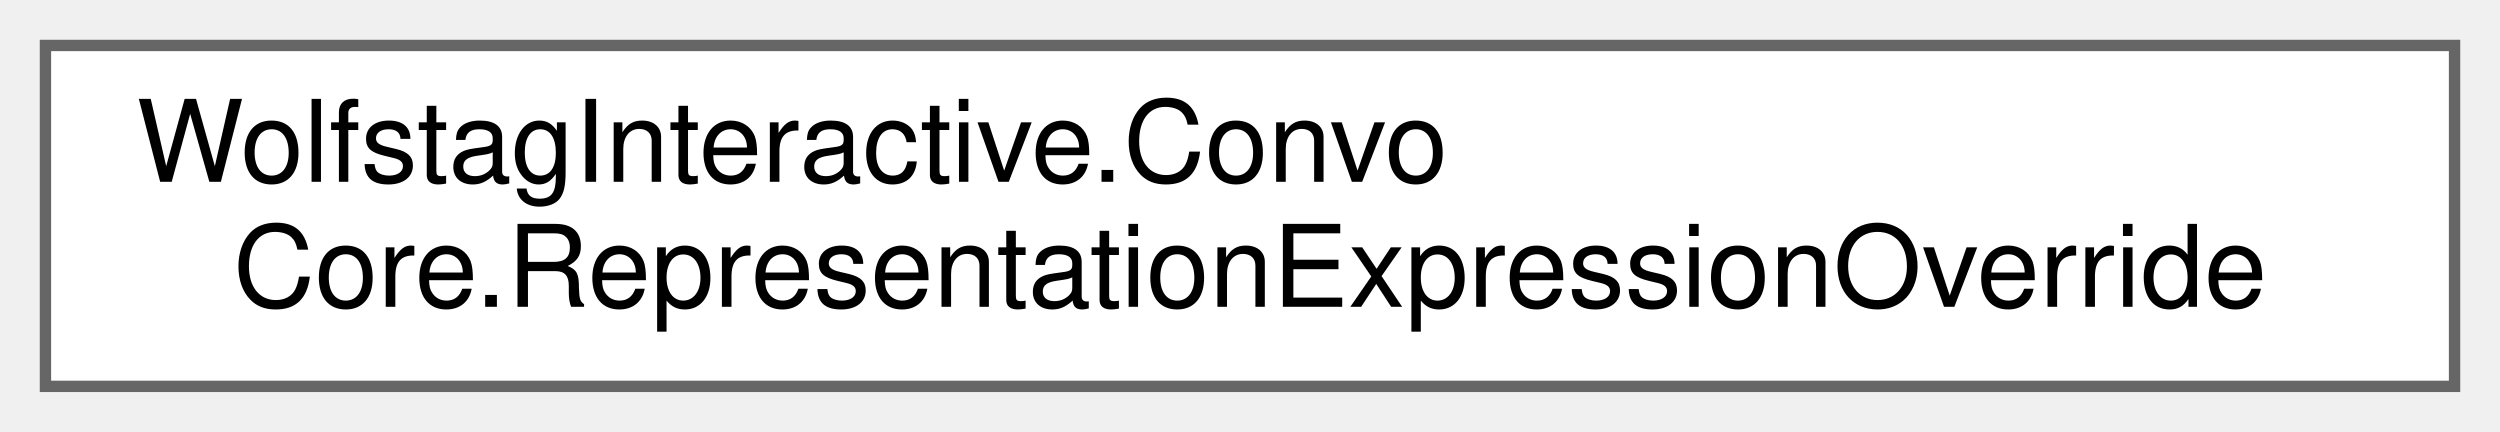
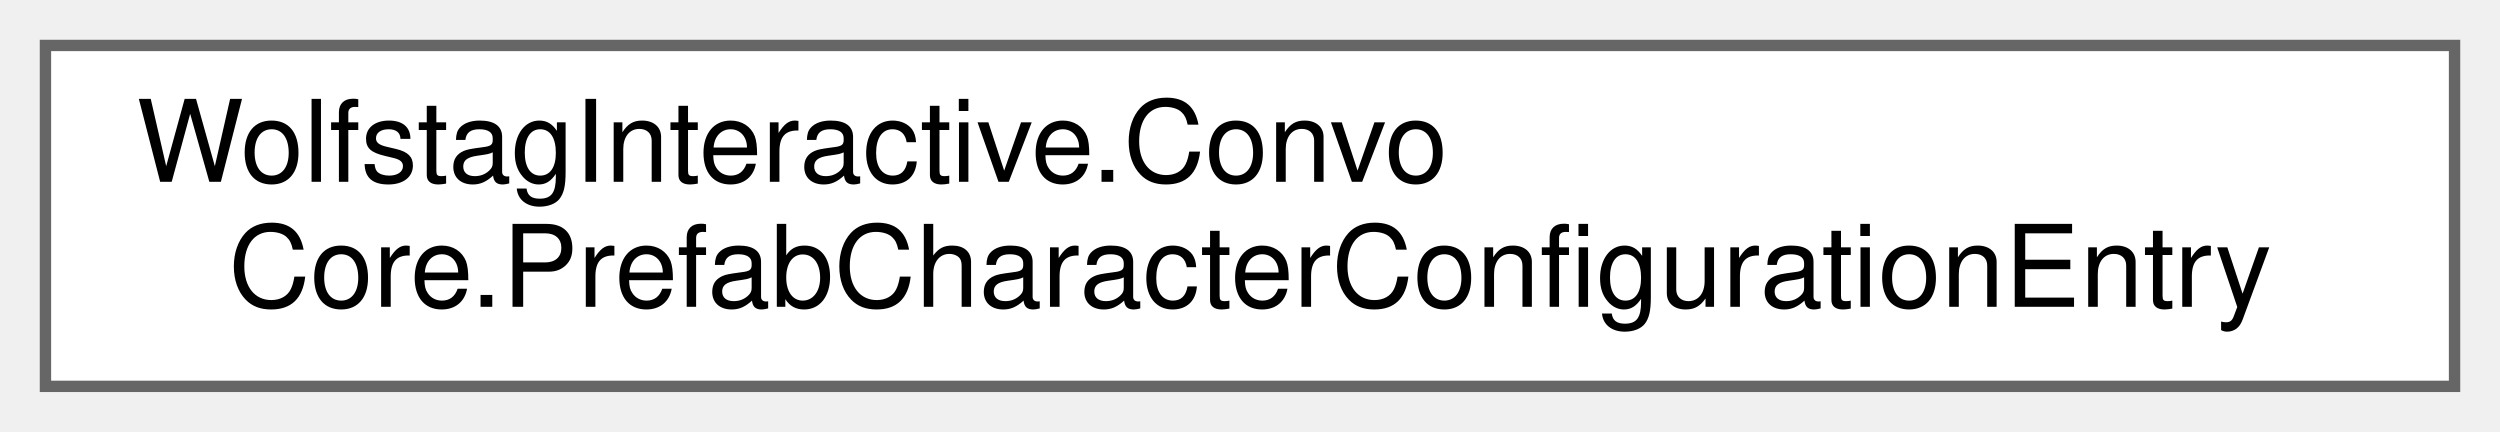
<svg xmlns="http://www.w3.org/2000/svg" xmlns:xlink="http://www.w3.org/1999/xlink" width="220pt" height="38pt" viewBox="0.00 0.00 220.00 38.00">
  <g id="graph0" class="graph" transform="scale(1 1) rotate(0) translate(4 34)">
    <g id="Node000000" class="node">
      <g id="a_Node000000">
-         <a xlink:href="classWolfstagInteractive_1_1ConvoCore_1_1RepresentationExpressionOverride.html" target="_top" xlink:title=" ">
+         <a xlink:href="classWolfstagInteractive_1_1ConvoCore_1_1PrefabCharacterConfigurationEntry.html" target="_top" xlink:title="A named configuration for a prefab character: the prefab to spawn as a fallback when the character is...">
          <polygon fill="white" stroke="#666666" points="212,-30 0,-30 0,0 212,0 212,-30" />
          <text text-anchor="start" x="8" y="-18" font-family="Helvetica,sans-Serif" font-size="10.00">WolfstagInteractive.Convo</text>
-           <text text-anchor="middle" x="106" y="-7" font-family="Helvetica,sans-Serif" font-size="10.00">Core.RepresentationExpressionOverride</text>
+           <text text-anchor="middle" x="106" y="-7" font-family="Helvetica,sans-Serif" font-size="10.00">Core.PrefabCharacterConfigurationEntry</text>
        </a>
      </g>
    </g>
  </g>
</svg>
